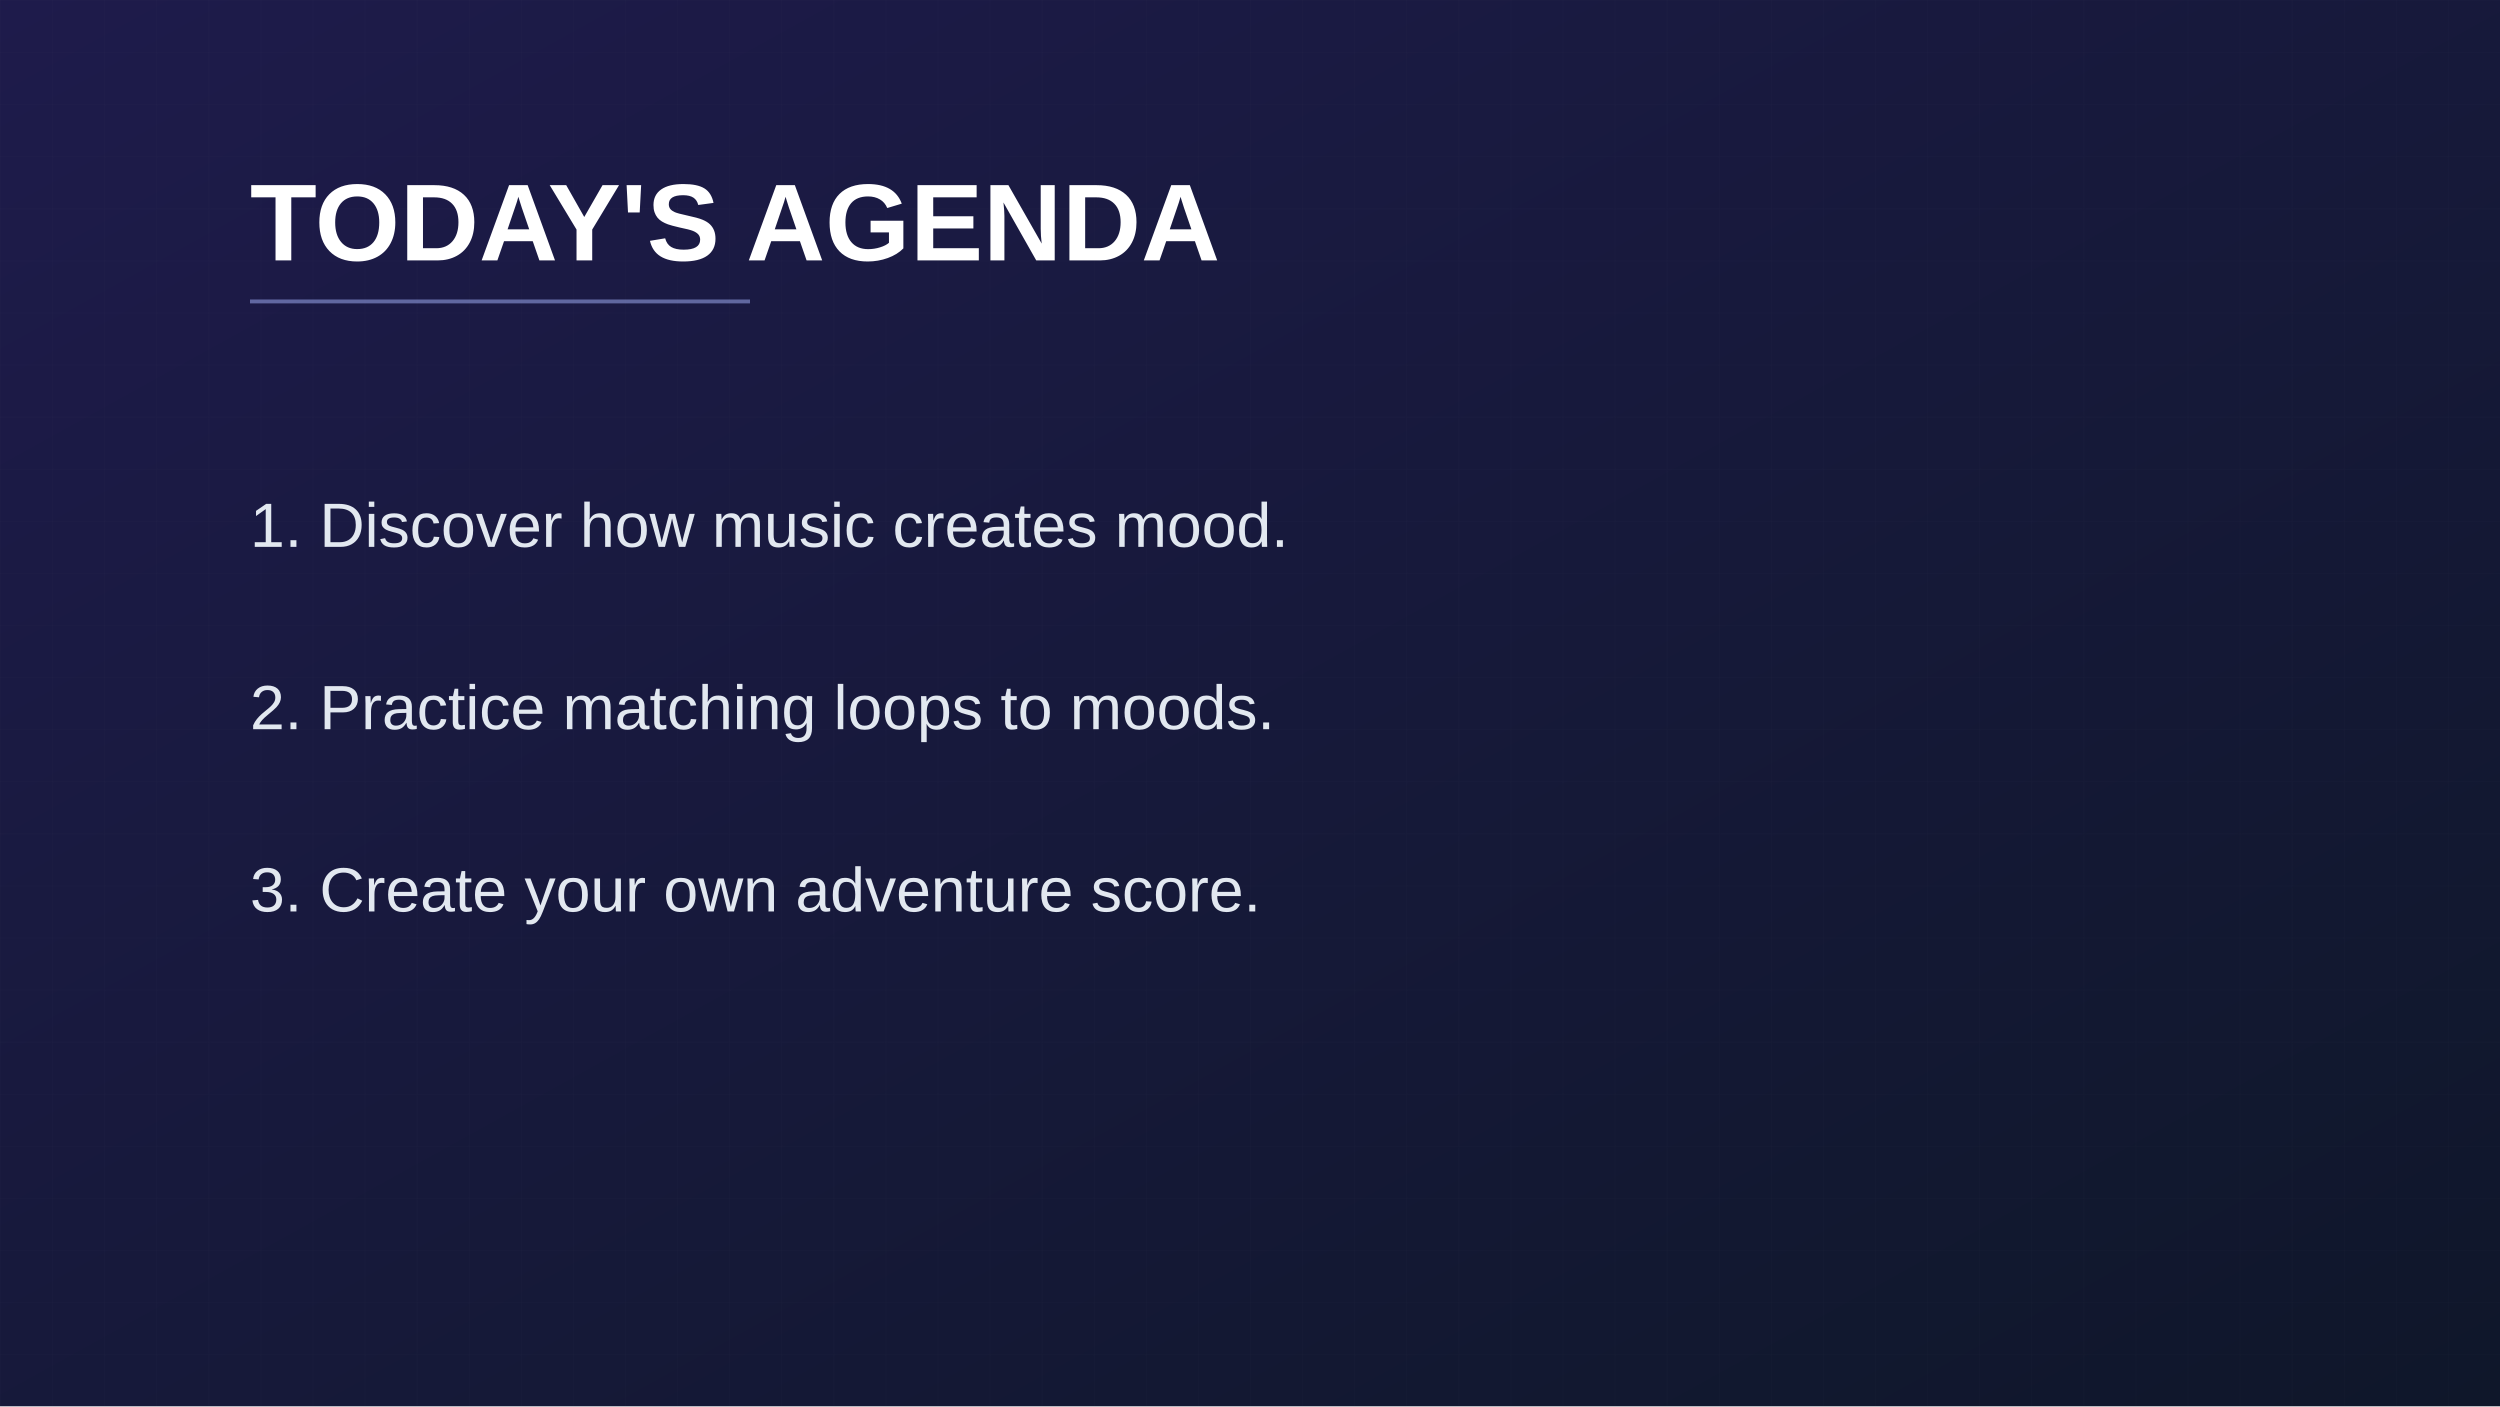
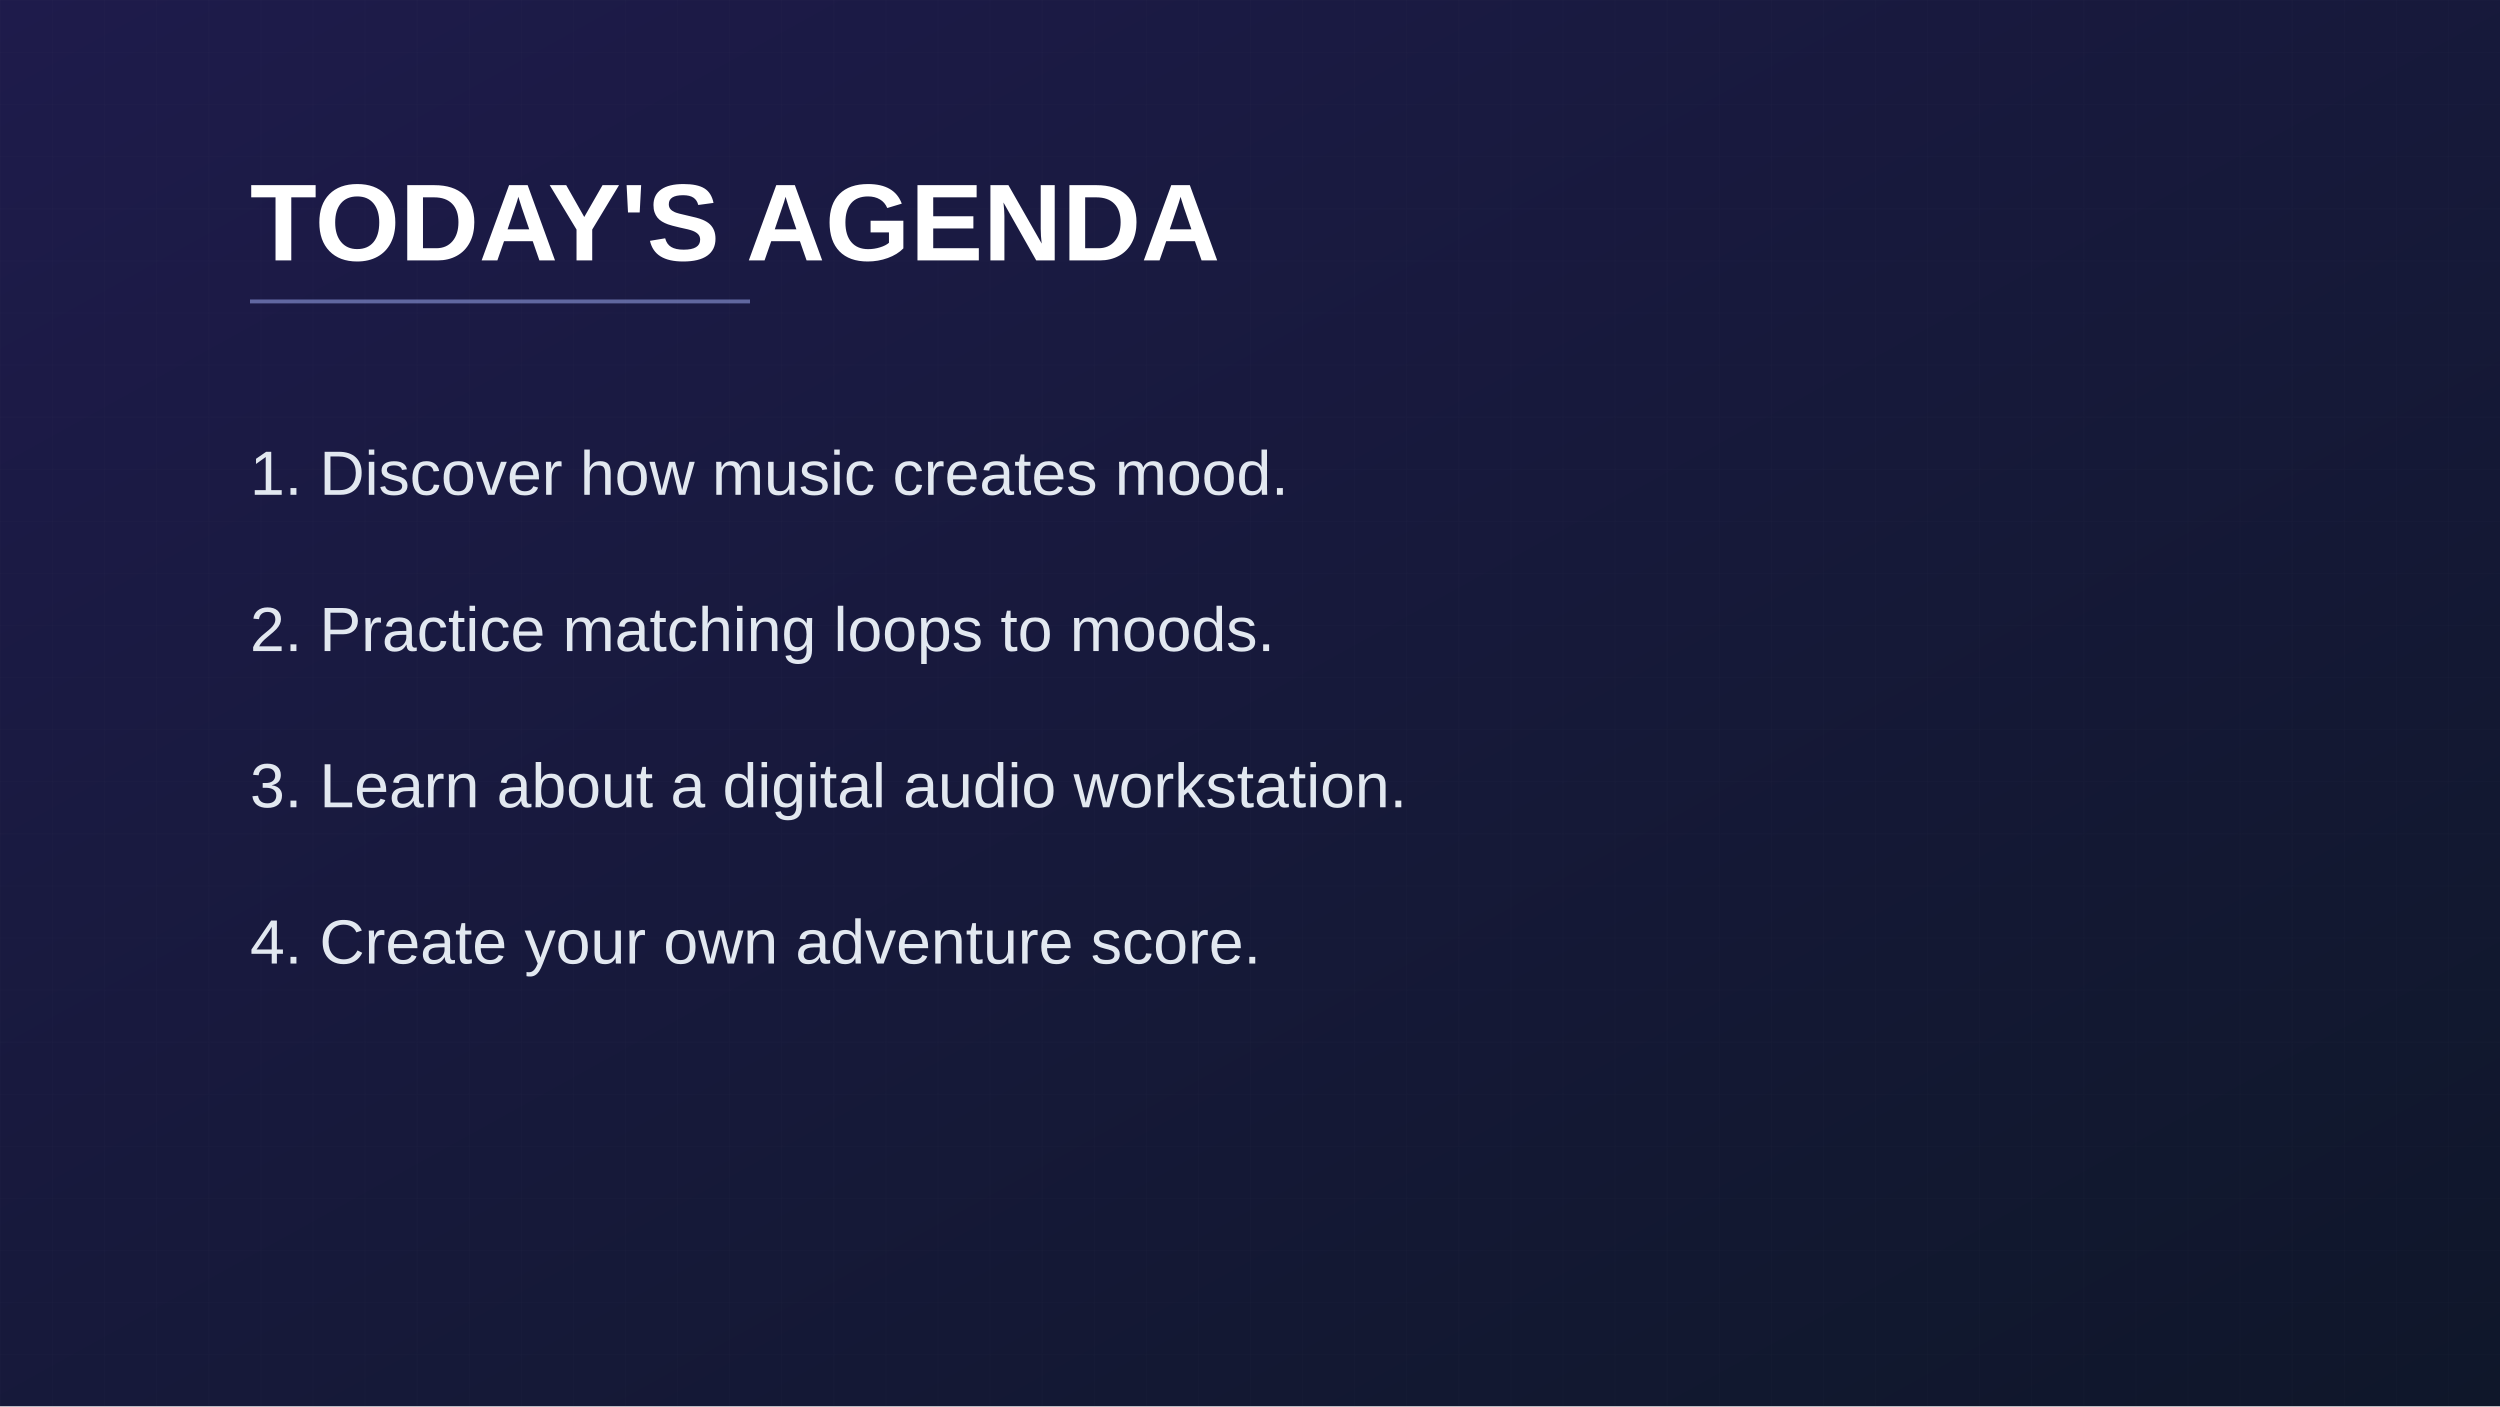
<svg xmlns="http://www.w3.org/2000/svg" width="1920" height="1080">
  <defs>
    <linearGradient id="bg" x1="0%" y1="0%" x2="100%" y2="100%">
      <stop offset="0%" style="stop-color:#1e1b4b" />
      <stop offset="100%" style="stop-color:#0f172a" />
    </linearGradient>
    <pattern id="grid" width="40" height="40" patternUnits="userSpaceOnUse">
      <path d="M 40 0 L 0 0 0 40" fill="none" stroke="white" stroke-width="0.5" opacity="0.03" />
    </pattern>
  </defs>
  <rect width="1920" height="1080" fill="url(#bg)" />
  <rect width="1920" height="1080" fill="url(#grid)" />
  <text x="192" y="200" font-family="Arial, Helvetica, sans-serif" font-size="84" fill="white" font-weight="bold">TODAY'S AGENDA</text>
  <rect x="192" y="230" width="384" height="3" fill="#a5b4fc" opacity="0.5" />
-   <text x="192" y="420" font-family="Arial, Helvetica, sans-serif" font-size="48" fill="#e2e8f0">1. Discover how music creates mood.</text>
-   <text x="192" y="560" font-family="Arial, Helvetica, sans-serif" font-size="48" fill="#e2e8f0">2. Practice matching loops to moods.</text>
-   <text x="192" y="700" font-family="Arial, Helvetica, sans-serif" font-size="48" fill="#e2e8f0">3. Create your own adventure score.</text>
+   <text x="192" y="380" font-family="Arial, Helvetica, sans-serif" font-size="48" fill="#e2e8f0">1. Discover how music creates mood.</text>
+   <text x="192" y="500" font-family="Arial, Helvetica, sans-serif" font-size="48" fill="#e2e8f0">2. Practice matching loops to moods.</text>
+   <text x="192" y="620" font-family="Arial, Helvetica, sans-serif" font-size="48" fill="#e2e8f0">3. Learn about a digital audio workstation.</text>
+   <text x="192" y="740" font-family="Arial, Helvetica, sans-serif" font-size="48" fill="#e2e8f0">4. Create your own adventure score.</text>
</svg>
